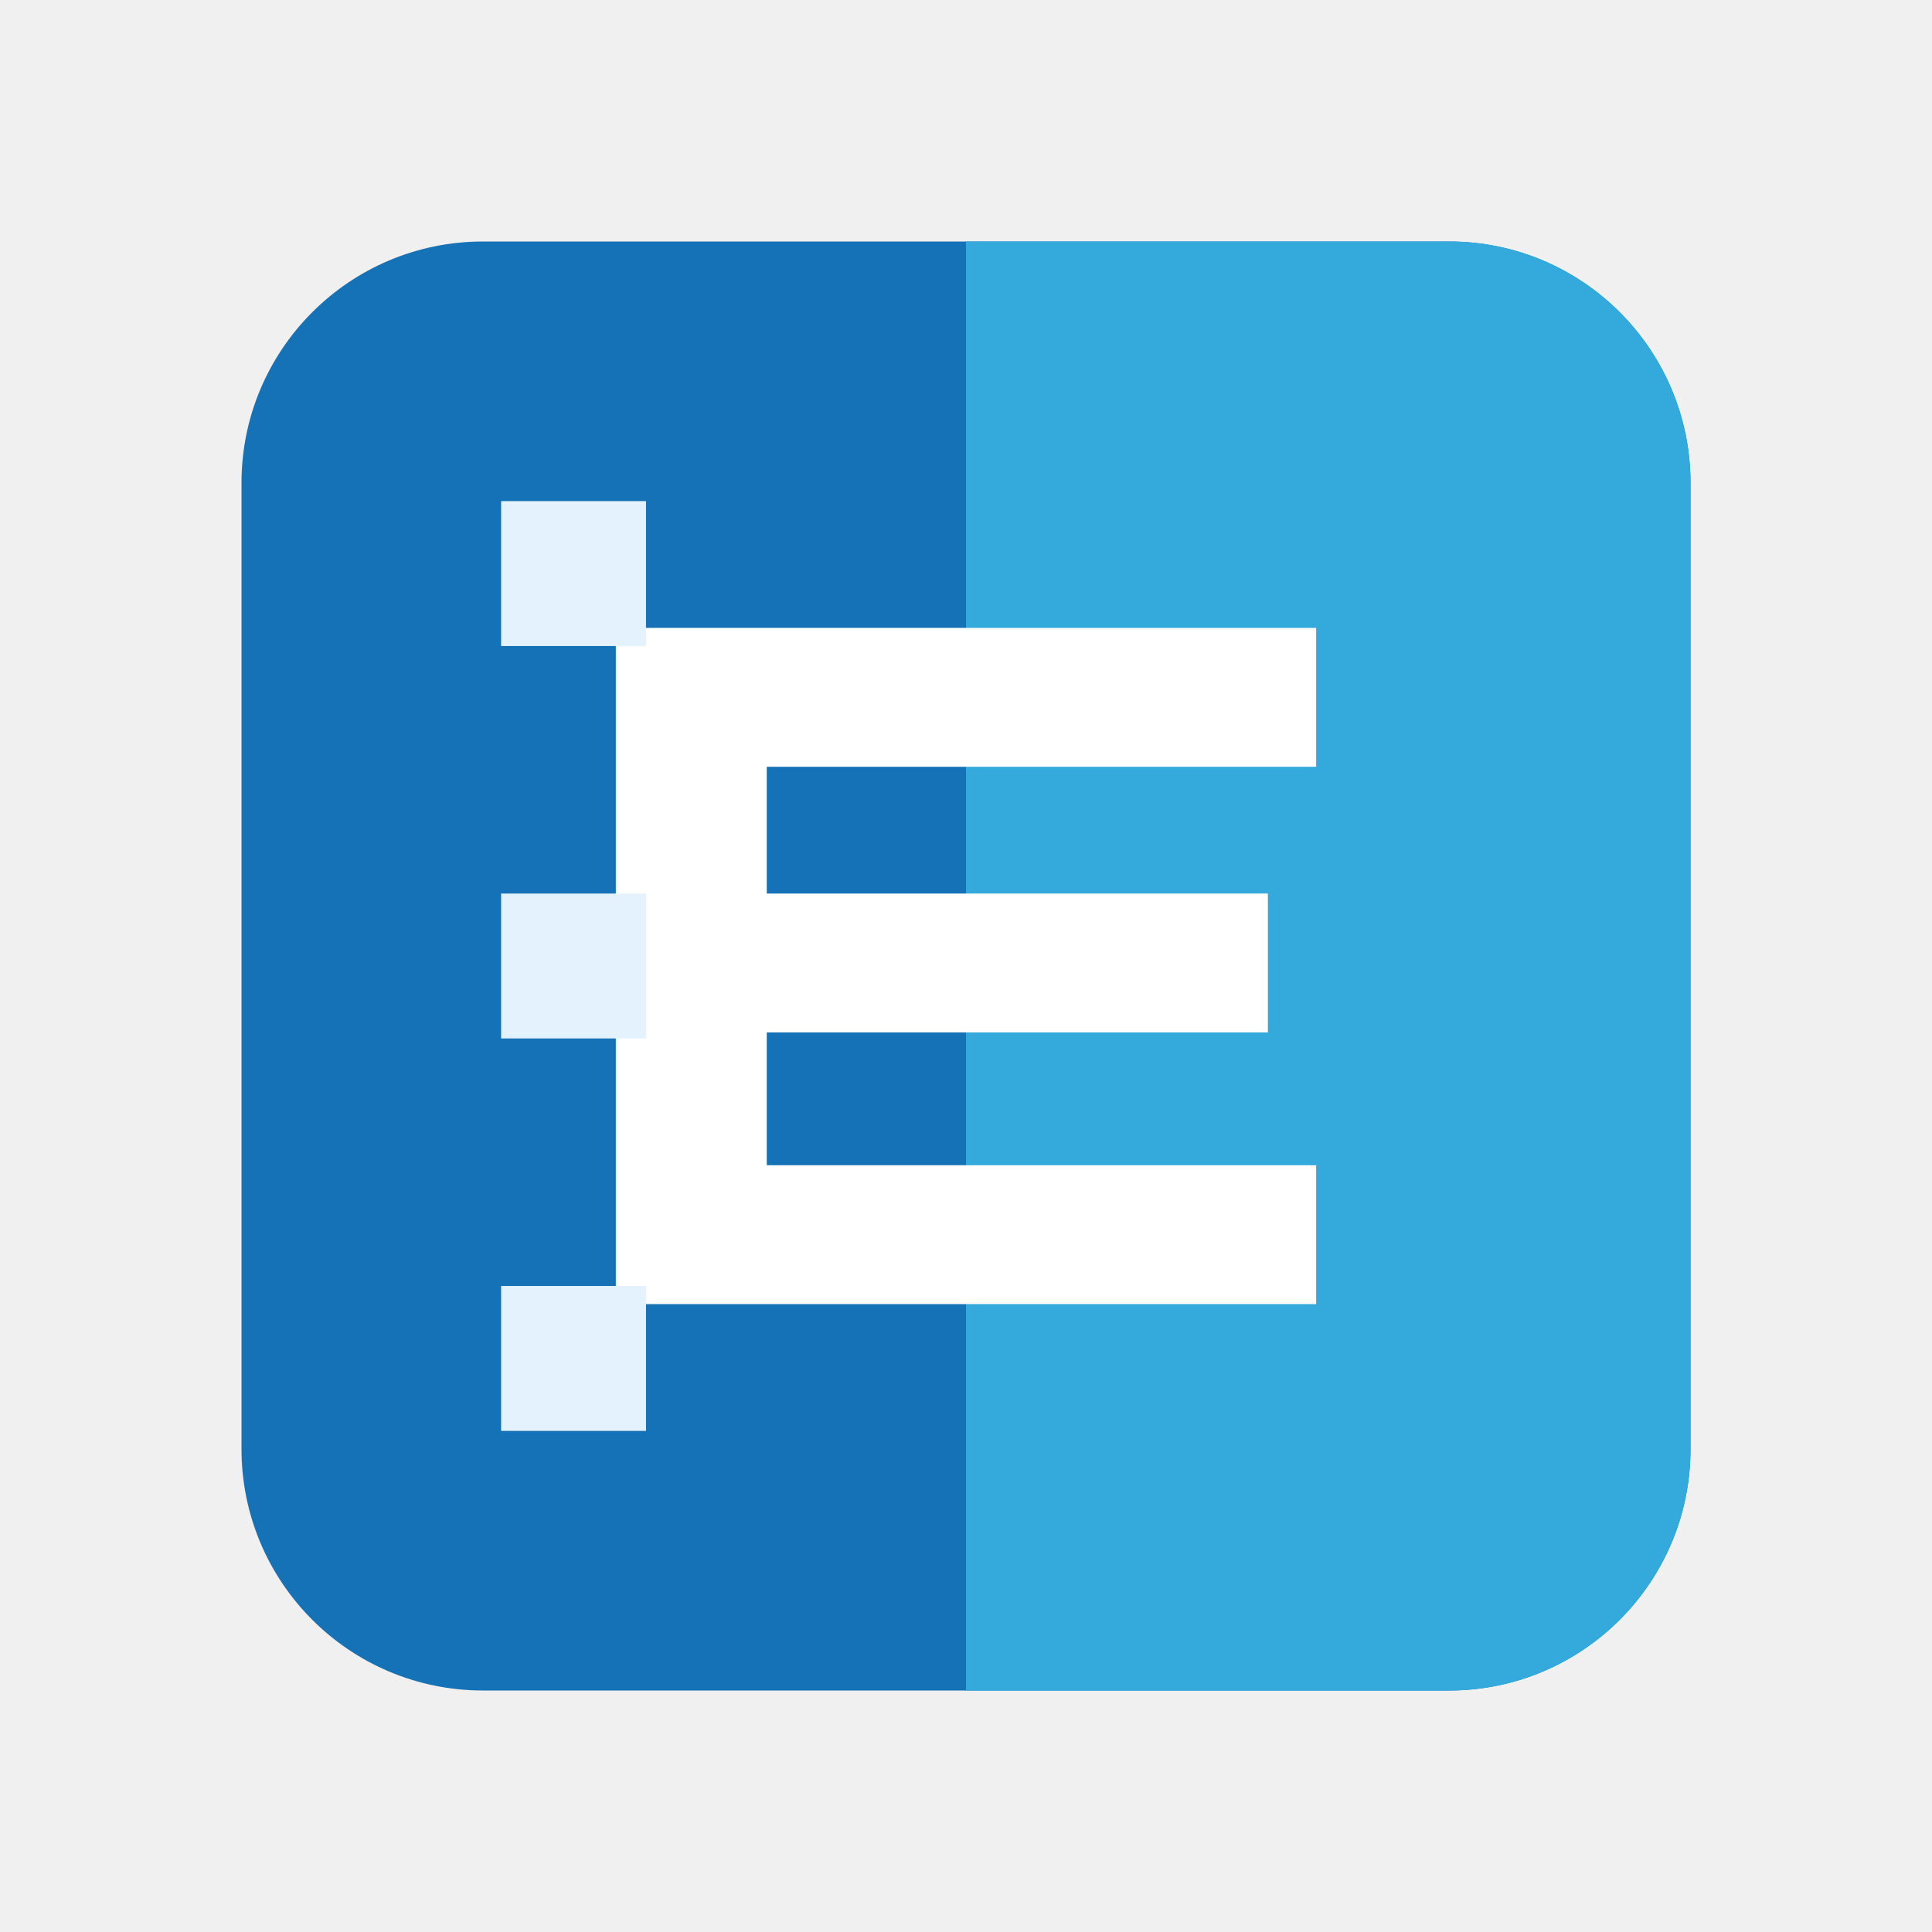
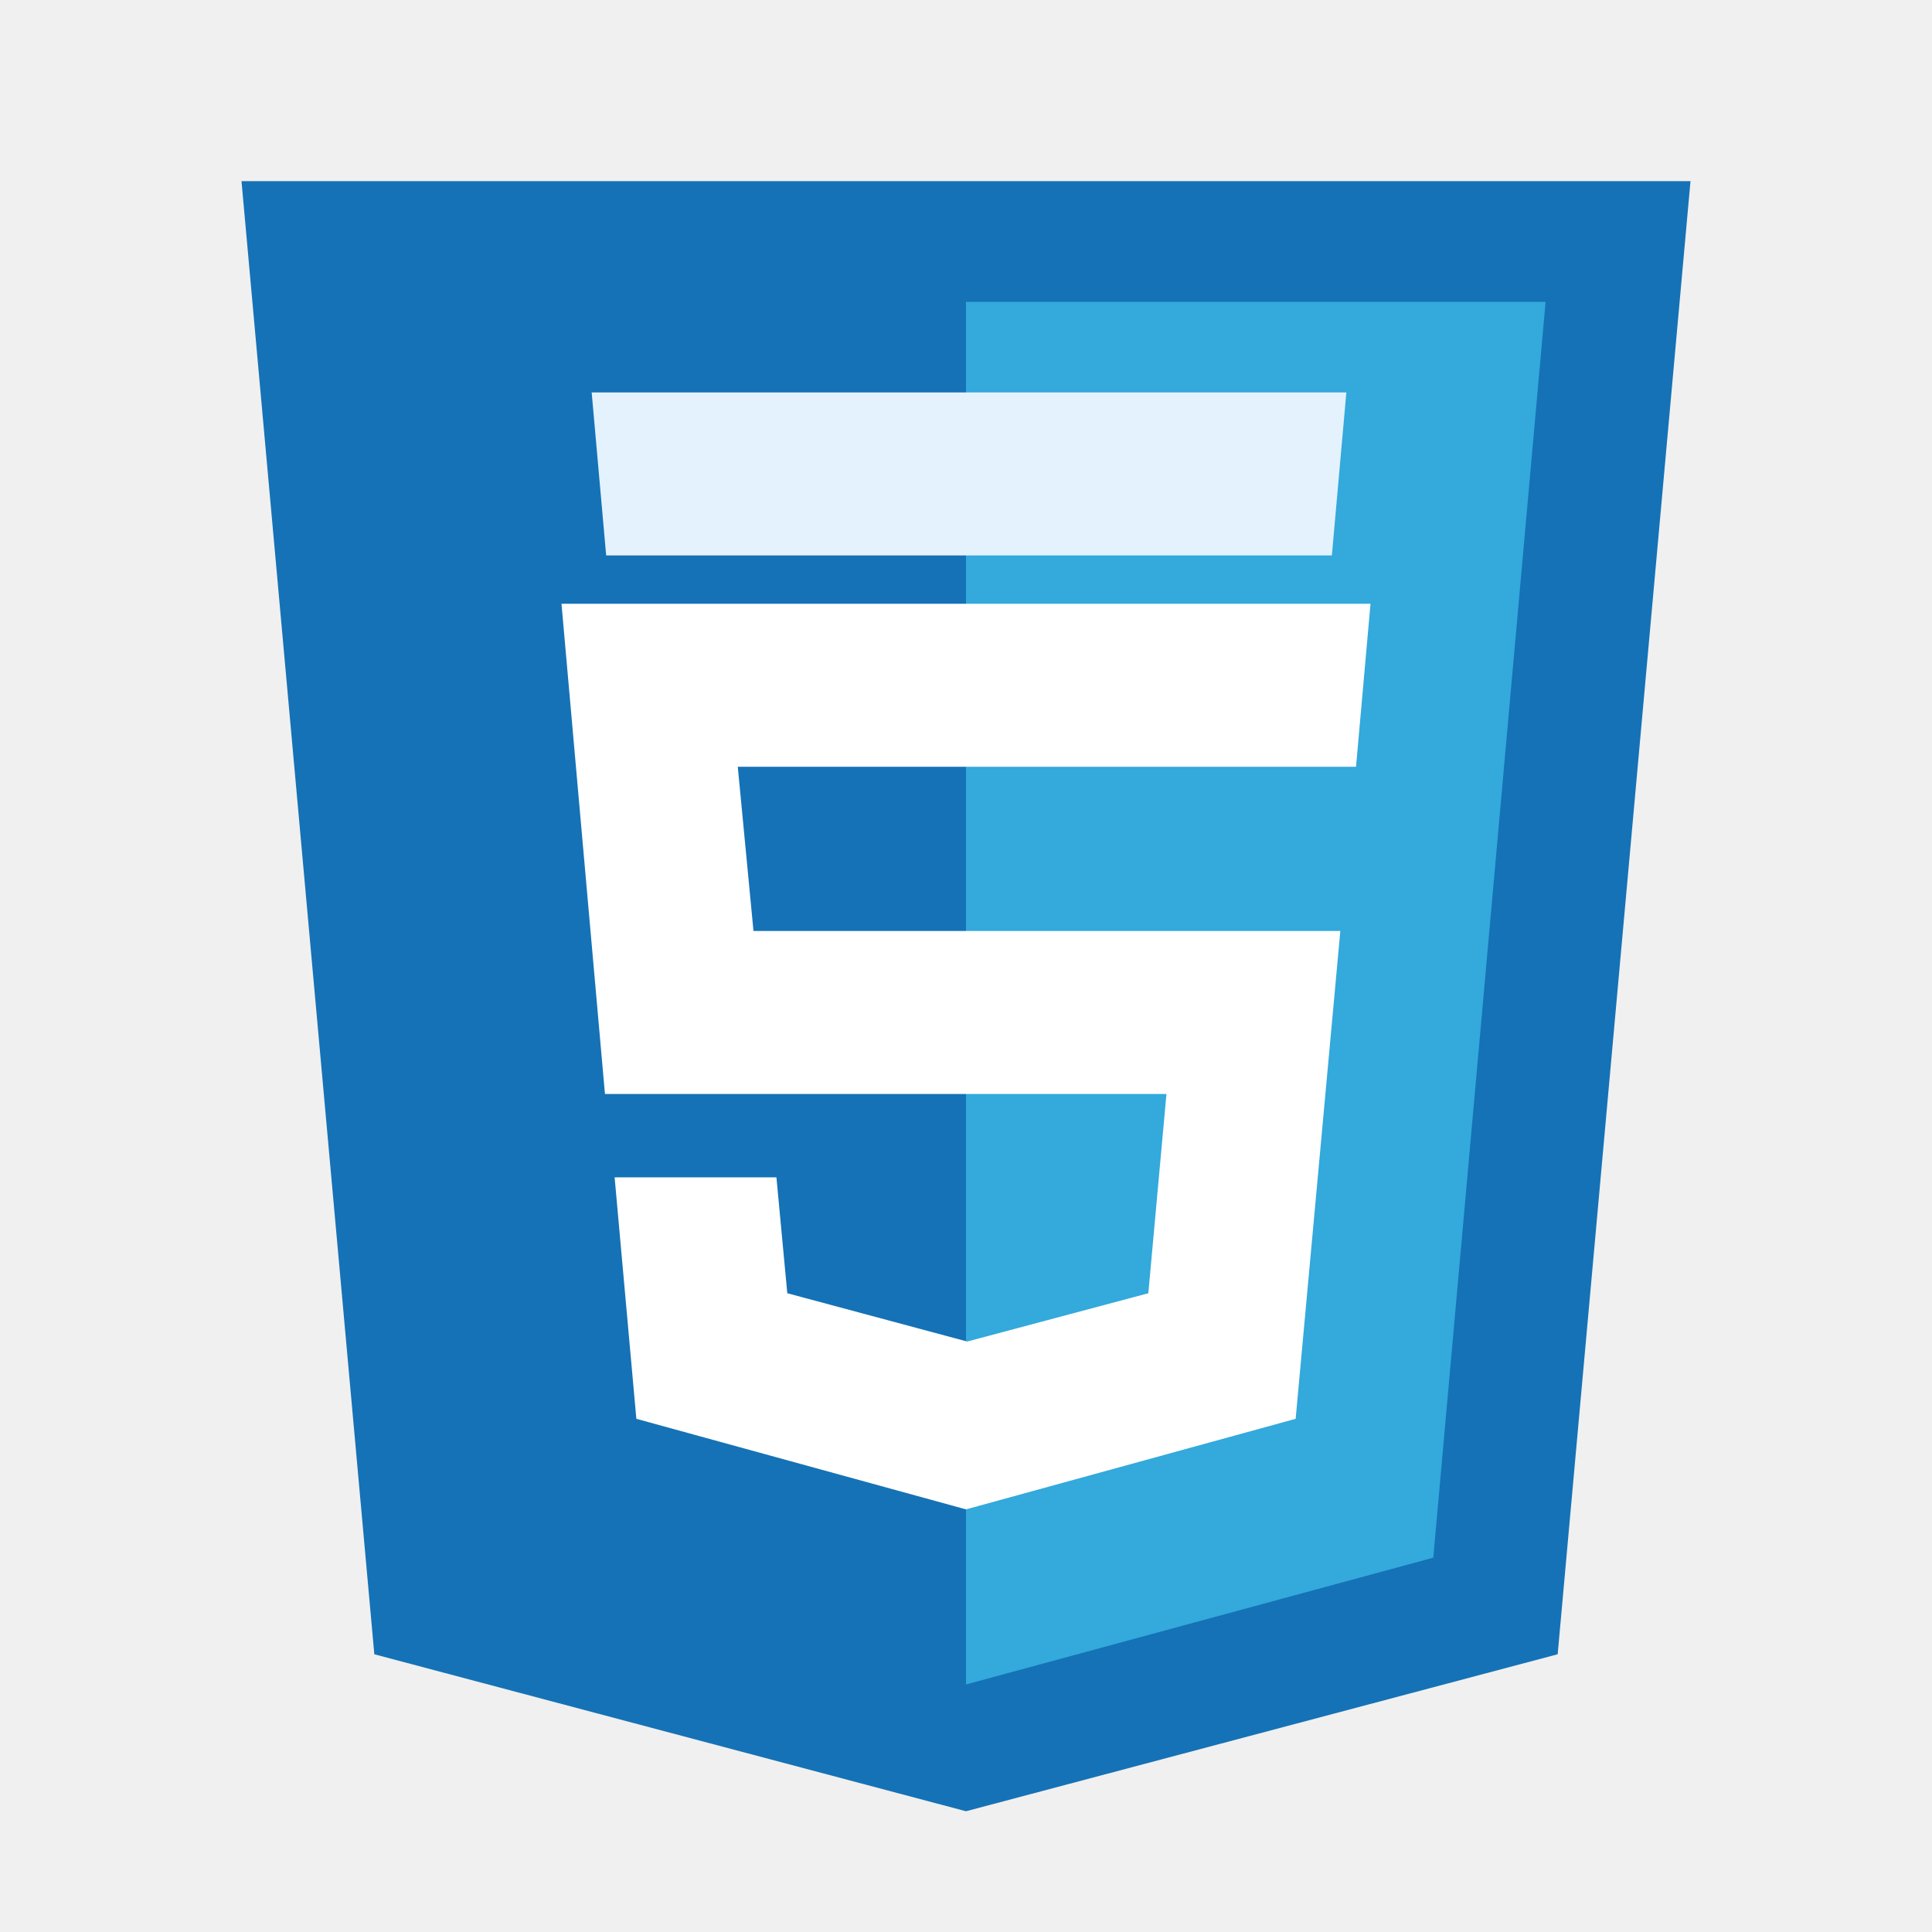
<svg xmlns="http://www.w3.org/2000/svg" width="64" height="64" viewBox="0 0 16 16">
-   <rect x="2" y="2" width="12" height="12" rx="2" fill="#1572B6" />
-   <path fill="#33A9DC" d="M8 2h4a2 2 0 012 2v8a2 2 0 01-2 2H8z" />
-   <path fill="#fff" d="M5.1 5.2h5.8v1.15H6.35v1.05h4.15v1.15H6.35v1.1h4.55v1.15H5.1z" />
-   <path fill="#E3F2FD" d="M4.15 4.15h1.2v1.2h-1.2zm0 3.25h1.2v1.2h-1.2zm0 3.25h1.2v1.2h-1.2z" />
+   <path fill="#1572B6" d="M2 1.5h12l-1.1 12.2L8 15l-4.9-1.3z" />
+   <path fill="#33A9DC" d="M8 2.5h4.8l-.93 10.4L8 13.95z" />
+   <path fill="#fff" d="M4.65 5h6.7l-.12 1.35H6.11l.13 1.36h4.86l-.37 4.04L8 12.5l-2.73-.75-.18-2h1.34l.09.96 1.49.4 1.5-.4.15-1.65H5.01L4.65 5z" />
+   <path fill="#E3F2FD" d="M4.9 3.25h6.25l-.12 1.35H5.02z" />
</svg>
